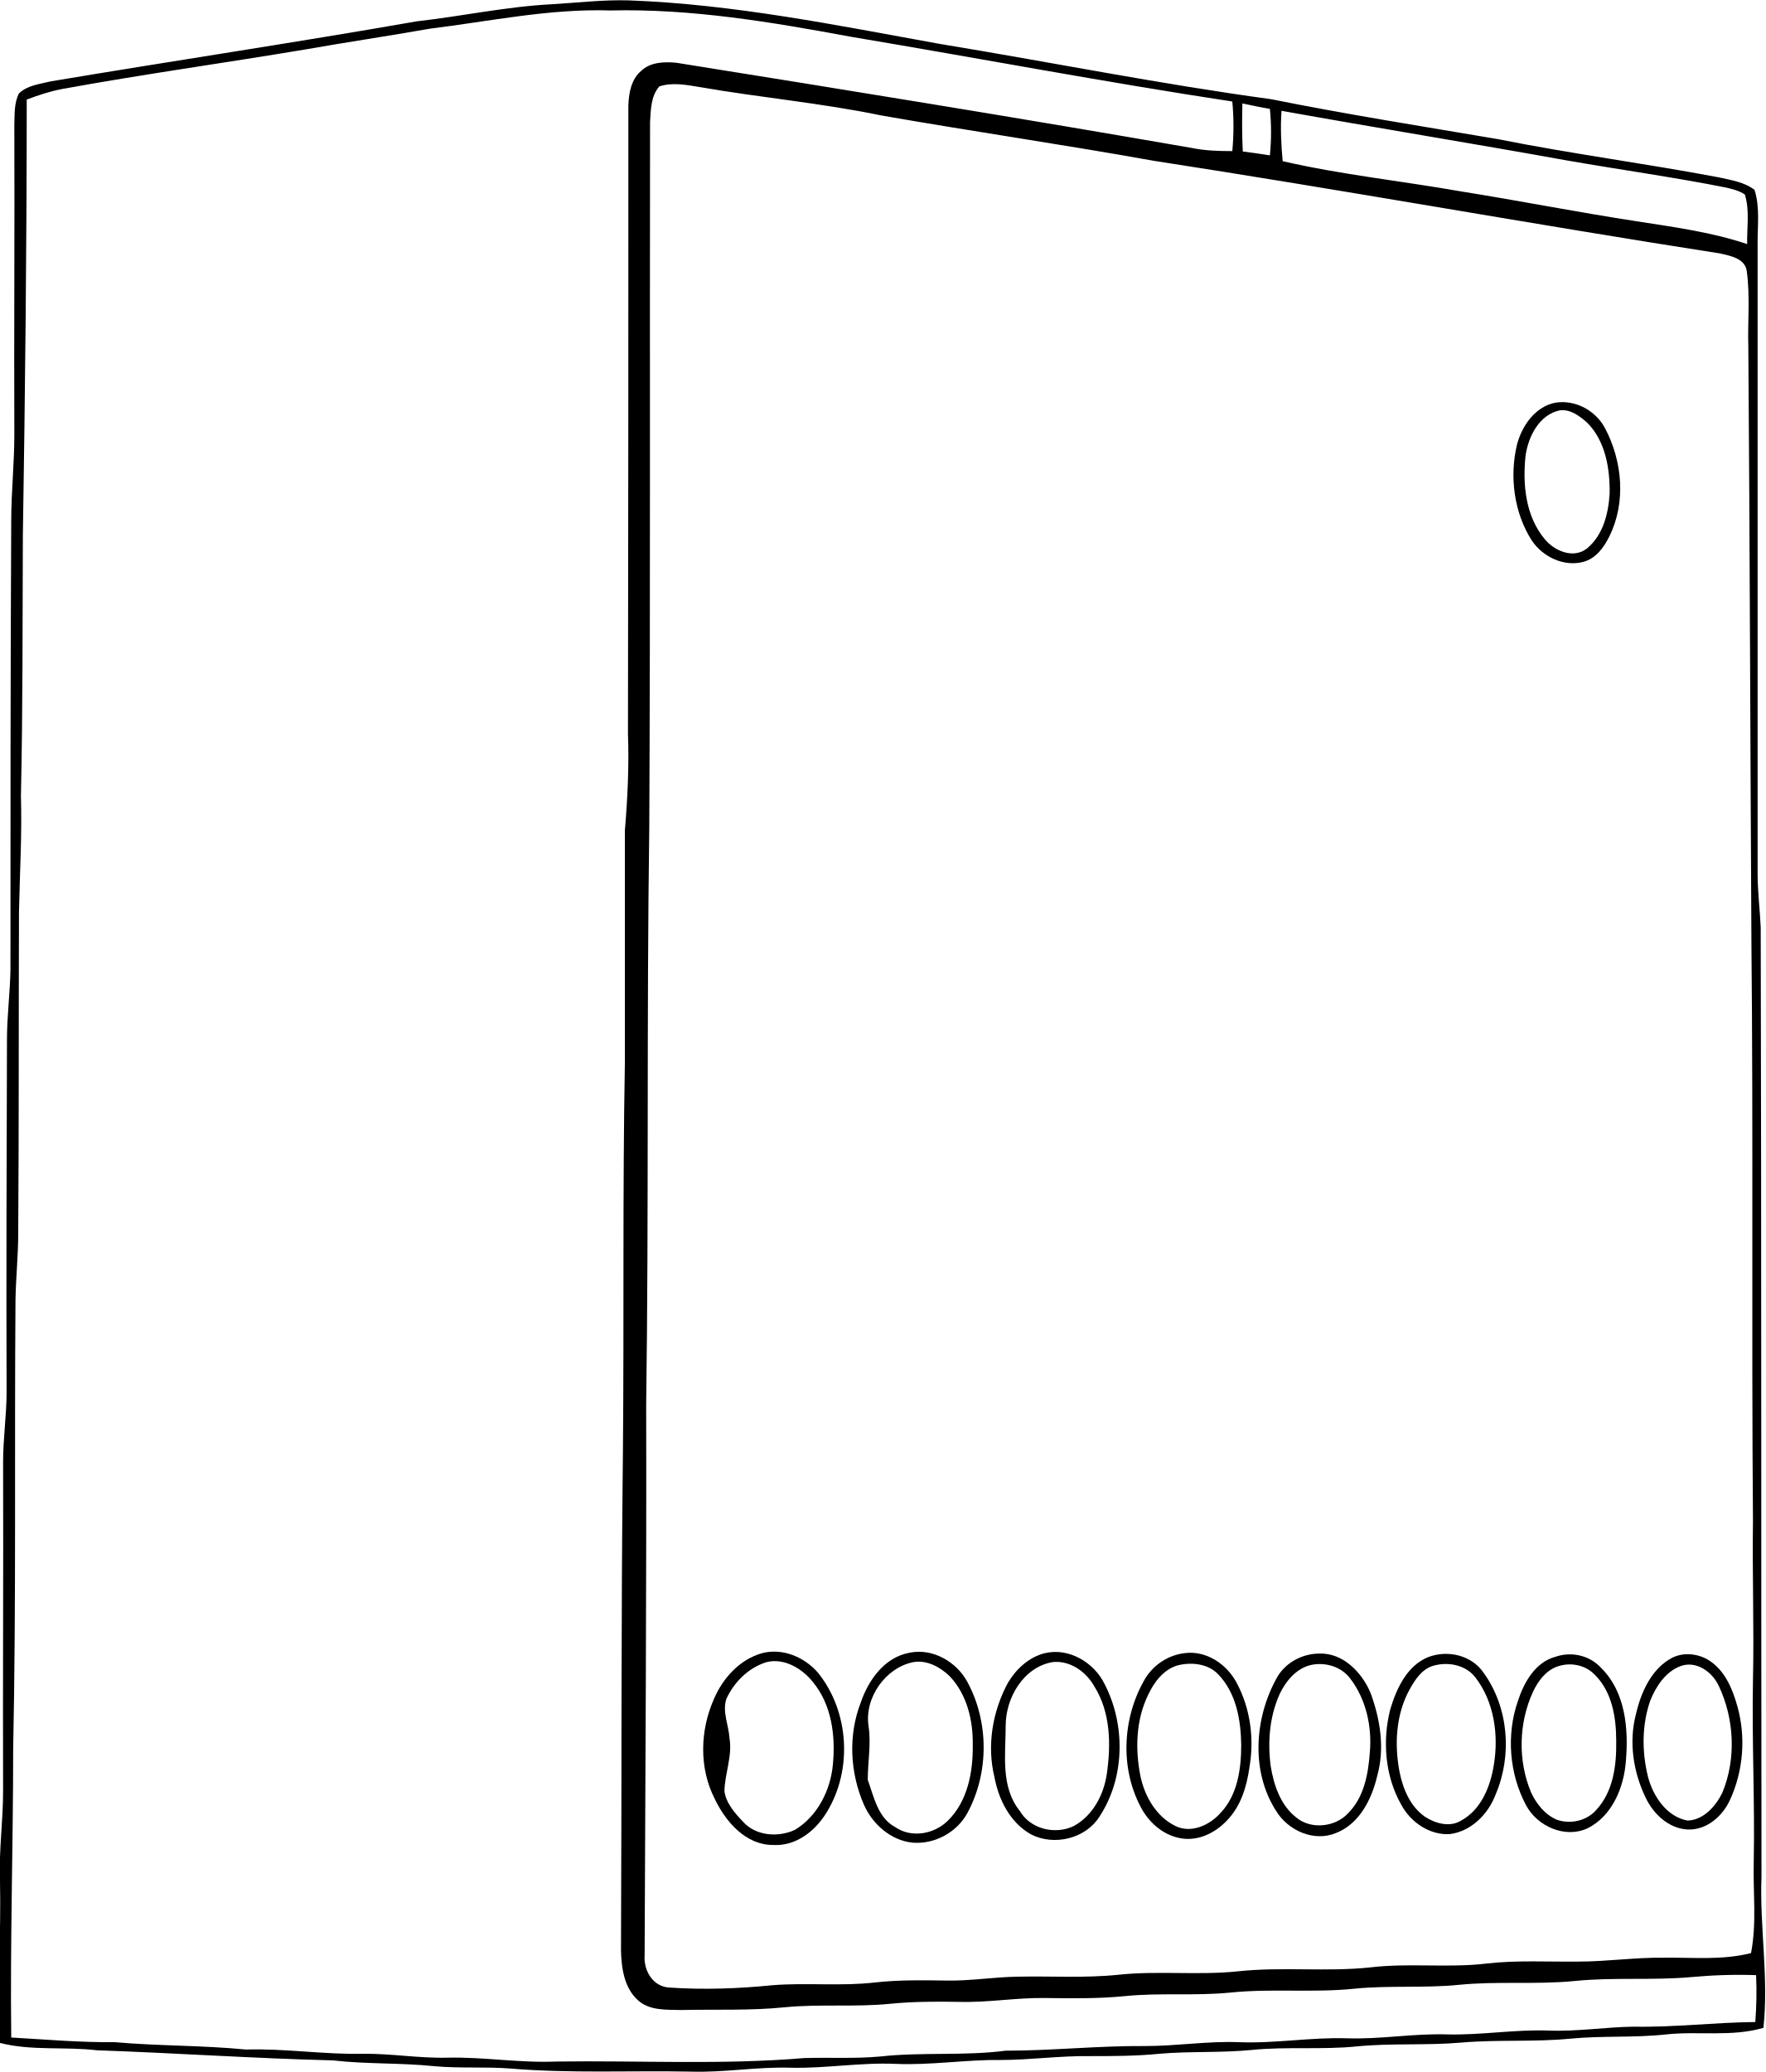
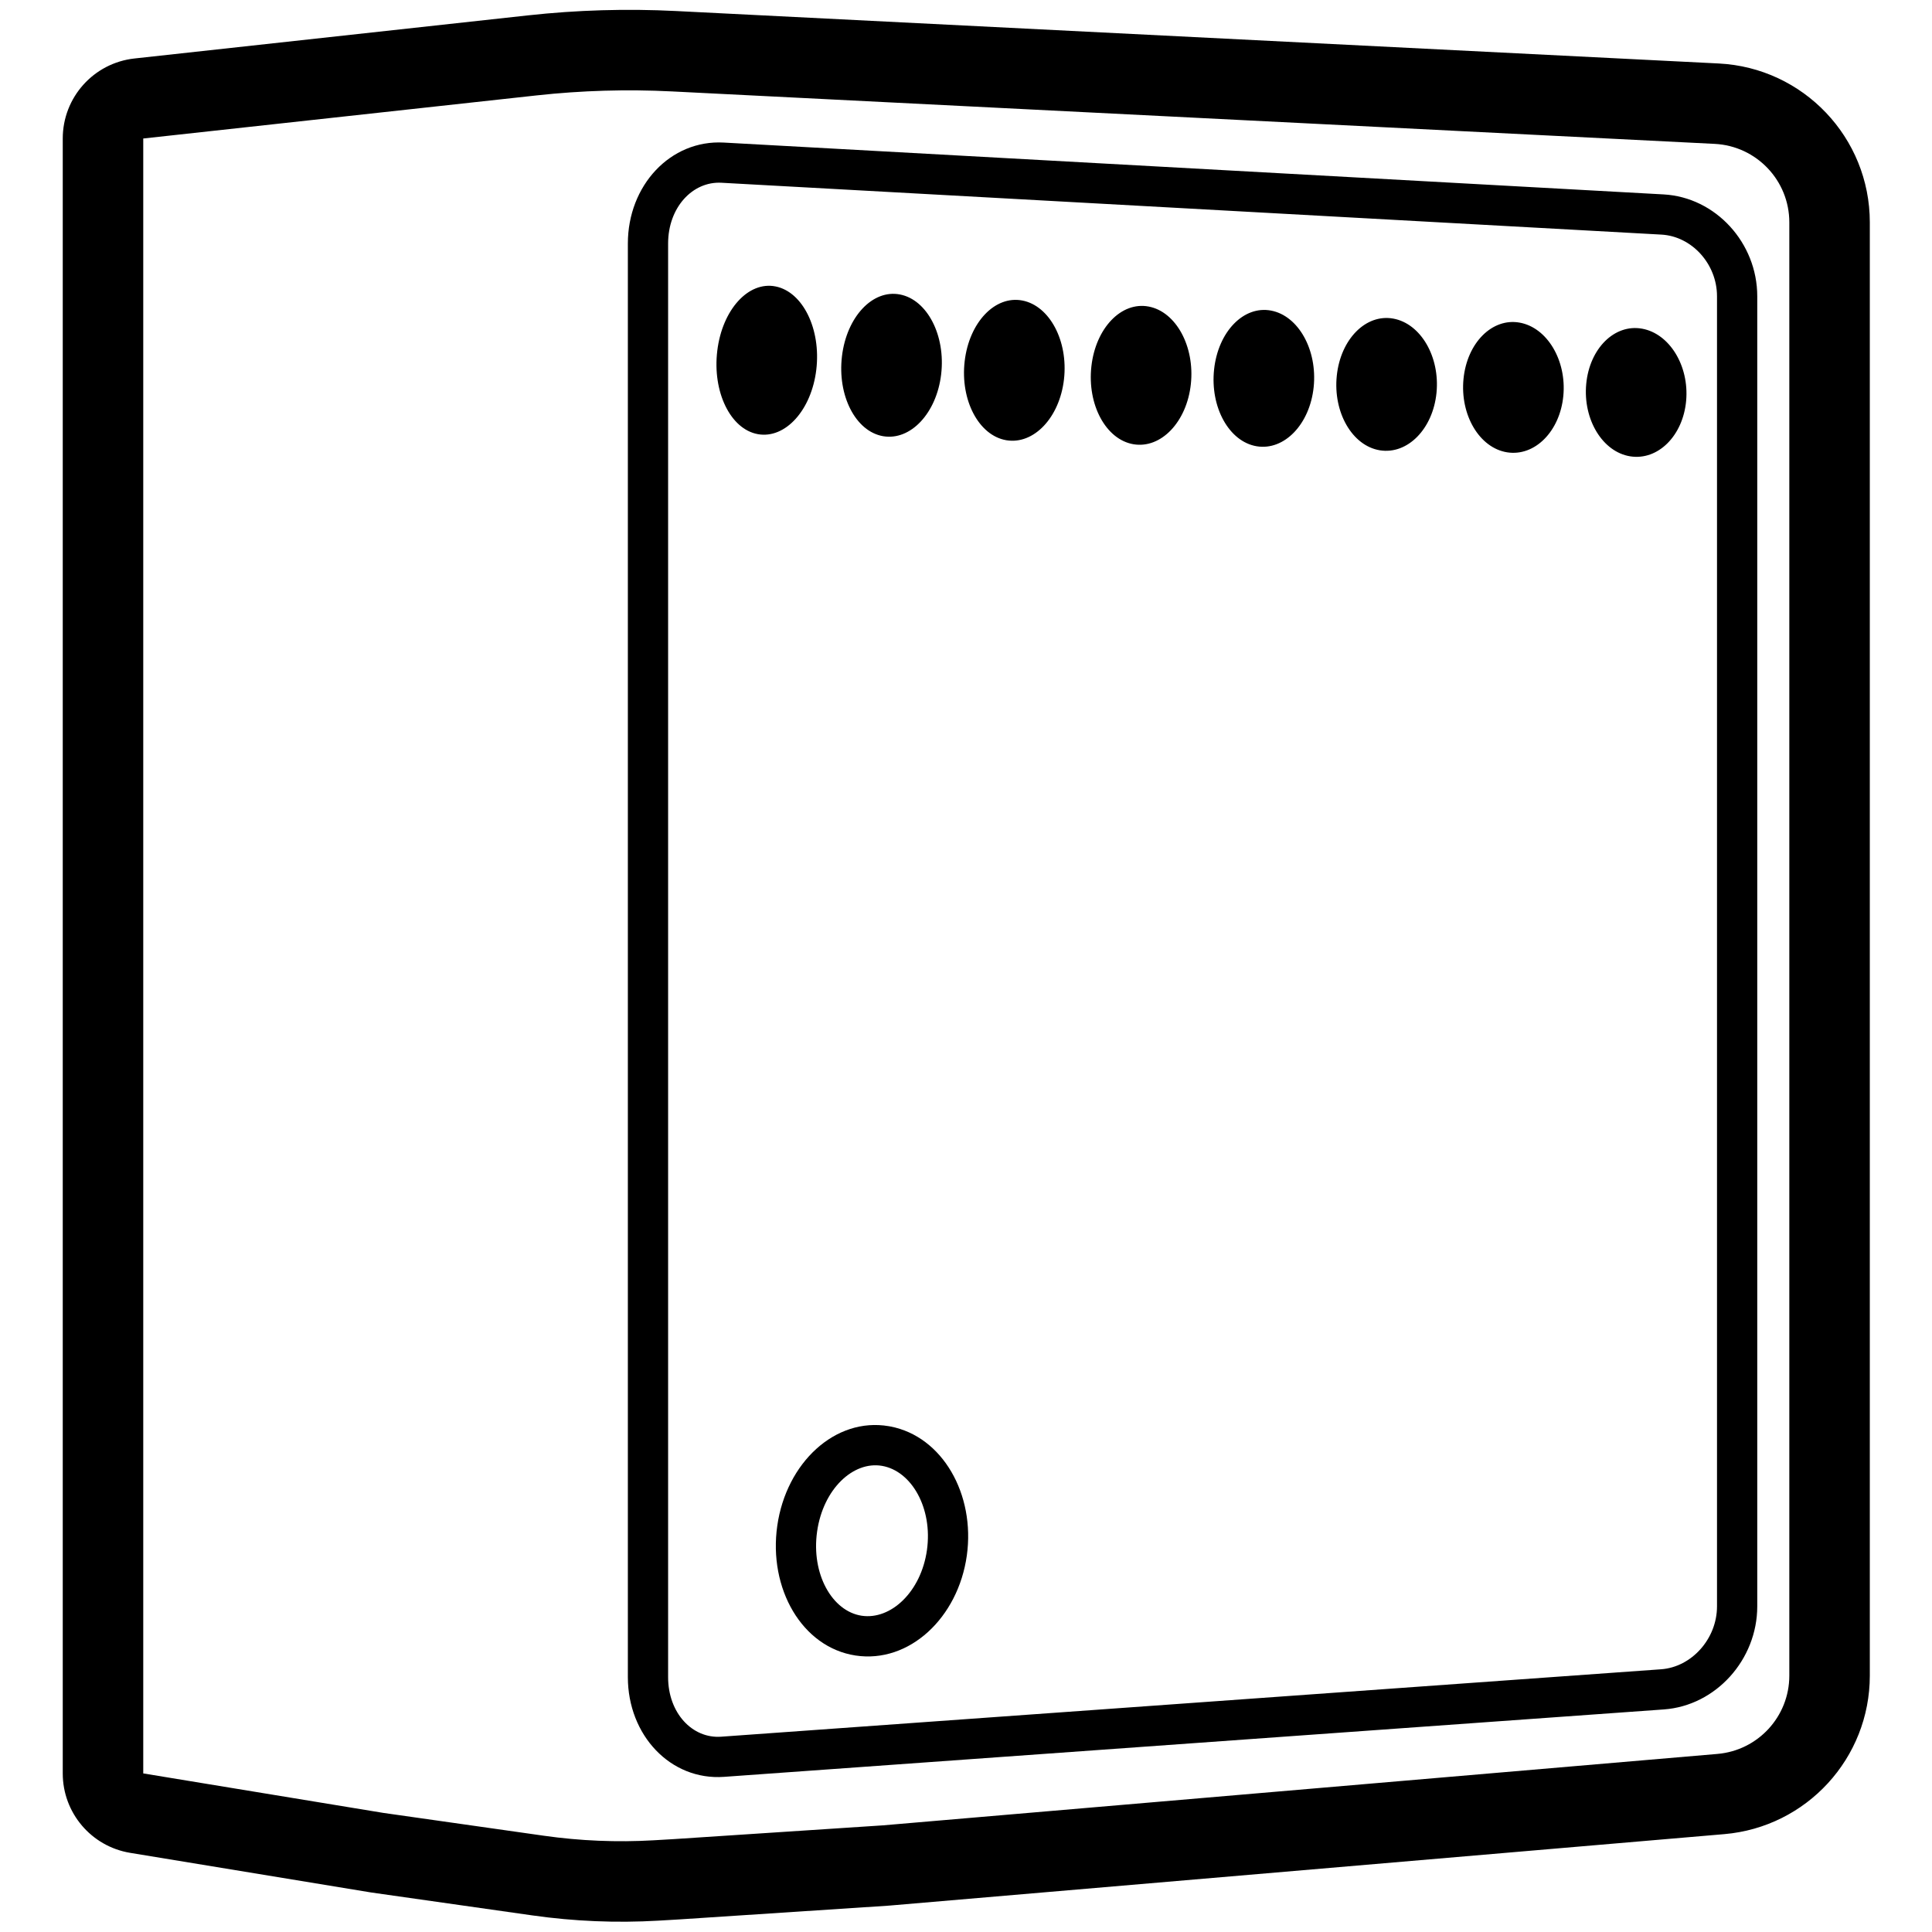
- <svg xmlns="http://www.w3.org/2000/svg" version="1.1" id="Laag_1" x="0px" y="0px" viewBox="0 0 455.7 534.8" style="enable-background:new 0 0 455.7 534.8;" xml:space="preserve">
-   <g id="_x23_f1ece9ff">
- </g>
-   <path d="M142.4,1.1c6.7-0.4,13.3-1.2,20-1c27,1,53.5,6.4,80,11.2c28.6,4.7,57,10.4,85.7,14.3c19.4,3.9,39,7,58.5,10.3  c19,3.8,38.2,6.3,57.2,9.9c3.1,0.7,6.5,1.2,9.1,3.2c1.5,4.7,0.7,9.7,0.8,14.5c0,54,0,108,0,162c0,4.7,0.6,9.3,0.8,13.9  c0.2,81.7,0.1,163.3,0.2,245c-0.5,13,1.9,26,0.5,39c-8.2,2.4-16.8,0.8-25.1,1.7c-8.2,0.9-16.5,0.3-24.8,1.1c-9.3,0.9-18.7,0.2-28,1  c-9,0.8-18.1,0.1-27.1,1c-9,0.9-18,0-27,0.9c-8,0.8-16,0.3-24,1c-6,0.6-12,0.6-18,0.6c-7.7-0.1-15.3,1-23,1c-9-0.1-18,1.4-27,1  c-9-0.4-18,1.2-27,1c-8.7-0.3-17.3,1.3-26,1c-15.5-0.3-31,0.5-46.5-0.8c-6.5-0.5-13.1,0-19.6-0.6c-8.7-0.9-17.5-0.5-26.2-1.5  c-20.3-0.5-40.5-1.9-60.8-2.6c-8.3-1-16.9,0.2-25.1-1.9c-0.7-14,0.3-28,0-42c-0.3-7.7,0.8-15.3,0.8-23c-0.1-28.3,0.1-56.7,0-85  c0-6,0.9-12,0.9-18c-0.1-30.3,0-60.7,0.1-91c0-6,0.8-12,0.9-18c0-38.7,0-77.3,0.2-116c0-7.3,0.8-14.7,0.8-22  c-0.1-26.7,0.1-53.3,0-80c0.1-2.7-0.1-5.7,1.2-8.2c2.2-2.1,5.4-2.4,8.2-3.1C44.7,15.7,76.2,11,107.6,5.5  C119.2,4.2,130.7,1.7,142.4,1.1 M111,7.4c-10.8,1.9-21.6,3.5-32.4,5.4c-20.9,3.5-41.9,6.4-62.7,10.2c-3.1,0.6-6.1,1.6-9,2.7  c0,37.6-0.4,75.1-1,112.7c-0.1,22.3,0,44.7-0.5,67c0.3,10-0.3,20-0.5,30c-0.1,27.7,0,55.3-0.2,83c0,5.7-0.6,11.3-0.7,17  c-0.3,38.7,0.2,77.4-0.6,116c0,24.9-0.8,49.7-0.5,74.5c8.9,0.5,17.8,1.3,26.7,1.2c11.3,1,22.6,0.8,33.9,1.9  c10.1-0.3,20,1.3,30.1,1.1c7.4-0.1,14.6,1.2,22,1c9.4-0.2,18.6,1.4,28,1c21.3-0.3,42.7,0.9,64-0.9c6.5-0.2,13,0.2,19.6-0.4  c10.8-1.2,21.6-0.1,32.4-1.5c12,0,24-1.3,36.1-1.2c8,0,16-1.3,24-1c9.3,0.4,18.6-1.3,28-1c8.7,0.3,17.3-1.3,26-1  c8.7,0.2,17.3-1.3,26-1c7.4,0.3,14.7-0.9,22-1c10.5,0.2,20.9-1.1,31.4-1.2c0.3-4,0.4-8.1,0.2-12.1c-5.6-0.2-11.2,0-16.7,0.5  c-10,0.9-20,0-30,1c-10,1-20,0-30,1c-9,0.9-18,0.1-27,1c-10.6,1.1-21.4-0.1-32,1c-9,0.9-18.1,0-27.1,0.9c-6.9,0.7-13.9,0.6-20.8,0.5  c-7.4-0.1-14.6,1.2-22,1c-6-0.1-12-0.1-18,0.5c-9,0.9-18.1,0-27.2,0.9c-8.9,0.9-17.8,0.5-26.8,0.7c-3.7-0.1-8,0.2-11-2.5  c-3.6-3.2-4.3-8.4-4.4-12.9c0.2-43,0-86,0.5-129c0.3-33.3-0.1-66.7,0.5-100c0-20,0-40,0-60c0.7-8.3,1.1-16.6,0.8-25  c0.1-54,0.1-108,0.1-162.1c0.1-3.2,0.7-6.8,3.3-9c2.4-2.3,6-2.4,9.1-2.1c44.4,7.1,88.8,14.3,133.1,22c3.4,0.7,6.9,0.8,10.4,0.8  c0.4-4.3,0.4-8.6,0-12.8c-32.9-5-65.6-11.2-98.4-16.7c-20.5-3.8-41.2-7.3-62.1-6.8C141.8,2.2,126.4,5.5,111,7.4 M170.2,22.3  c-2.2,2.5-2.2,6-2.4,9.2c-0.1,60.7,0.1,121.3-0.2,182c-0.7,49.7-0.1,99.3-0.8,149c0.1,47.4-0.2,94.7-0.4,142.1  c-0.3,3.9,2,8.1,6.3,8.4c8.9,0.6,17.8,0.3,26.7-0.6c8.8-0.7,17.6,0.3,26.4-0.7c6.2-0.7,12.4-0.6,18.7-0.5c6,0.1,12-0.9,18-1  c8.7-0.2,17.5,0.4,26.2-0.5c10.3-1.1,20.7,0.2,31-0.9c11.3-1.2,22.7,0.2,34-1c10-1.2,20.1,0.2,30.1-1c7.9-0.9,15.8-0.4,23.7-0.5  c7.3,0,14.6-1.1,22-1c7.5-0.1,15.1,0.7,22.5-1.2c1.5-7.8,0.5-15.6,0.7-23.5c0.3-15.7-0.5-31.3-0.2-47c0.3-13.7-0.2-27.3,0-41  c-0.4-49.8,0.1-99.6-0.4-149.4c-0.3-51.2-0.4-102.4-0.8-153.6c-0.2-6.5,0.5-13.1-0.4-19.6c-0.4-3.3-4.3-4-7-4.6  c-48.8-7.6-97.4-16.4-146.1-23.9c-23.4-4.2-46.9-7.6-70.3-11.7c-15.4-3.2-31.2-4.6-46.7-7.3C177.2,21.9,173.5,21.2,170.2,22.3   M320.7,26.7c-0.1,4.1-0.1,8.3,0.1,12.4c2.3,0.3,4.6,0.6,7,1c0.4-4,0.4-8,0-12C325.4,27.7,323.1,27.2,320.7,26.7 M330.8,28.6  c-0.3,4.3-0.1,8.7,0.3,13c15.2,3.5,30.7,5.1,46,7.8c15.1,2.4,30.2,5.4,45.3,7.7c9.6,1.5,19.4,2.8,28.6,5.9  c-0.1-4.2,0.7-8.7-0.6-12.8c-1.5-1-3.2-1.4-4.9-1.8c-13.6-2.7-27.4-4.6-41.1-7C380,37,355.3,33,330.8,28.6z" />
-   <path d="M401.7,103.9c5.1-0.7,10.2,2.1,12.6,6.6c4.5,8.5,5.5,19.2,1.1,28c-1.4,2.8-3.4,5.6-6.6,6.5c-5.1,1.4-10.6-1.3-13.4-5.5  c-4.6-7.2-5.8-16.5-3.8-24.8C392.9,109.8,396.4,104.8,401.7,103.9 M402.7,105.9c-5.4,1.1-8.2,6.8-8.9,11.7c-0.8,7.4,0,15.6,4.9,21.5  c2.5,3.1,7.4,5.2,10.9,2.5c4.2-3.4,5.6-9.1,5.9-14.2c0.1-6.5-1.1-13.6-5.8-18.3C407.8,107.4,405.4,105.6,402.7,105.9z" />
-   <path d="M196.7,426.7c5.3-1.4,11,1,14.5,5.1c8,10,8.9,24.9,2.3,35.8c-2.9,4.9-8,9-14,8.6c-7,0-12.2-6-15-11.9  c-4.1-8-3.8-17.7-0.2-25.8C186.6,433.1,191,428.3,196.7,426.7 M197.9,429c-4.6,1.4-8.4,5.1-10.4,9.5c-1.1,3.3,0.6,6.8,0.8,10.1  c0.8,4.6-1.2,9.1-1.3,13.7c0.4,3.1,2.7,5.7,4.8,7.9c3.3,3.7,9.1,4.1,13.4,2.1c5.8-3.5,9.2-10.2,9.8-16.9c0.7-7.4-0.3-15.4-5.2-21.3  C207,430.6,202.4,427.9,197.9,429z" />
-   <path d="M234.7,426.6c6-1.3,12.2,2.3,15,7.5c5.6,10.3,5.6,23.4,0.1,33.7c-2.7,5.1-8.5,8.3-14.3,7.8c-5.6-0.6-10.3-4.8-12.5-9.8  c-3.6-8.3-4.1-17.9-0.8-26.4C224.2,433.6,228.3,427.8,234.7,426.6 M235.8,429c-7.2,1.4-12.7,9.2-11.6,16.5c0.7,4.6-0.2,9.2-0.2,13.9  c1.6,4.4,2.6,9.8,7.1,12.2c4.2,2.9,10.1,1.8,13.6-1.7c5.1-5,6.5-12.6,6.4-19.5c0.1-6.4-1.5-13.1-6-17.8  C242.7,430.3,239.3,428.4,235.8,429z" />
-   <path d="M269.7,426.7c6.2-1.5,12.7,2.4,15.4,7.9c5.5,10.6,5.3,24.3-1.3,34.3c-3.6,5.7-11.7,7.6-17.6,4.6c-5.4-3-8.4-8.9-9.5-14.8  c-2-8.2-0.5-17,3.5-24.4C262.3,430.8,265.6,427.7,269.7,426.7 M271.7,429c-7.5,1.3-12.1,9.2-12.1,16.4c0,7.4-1.4,15.8,3.7,22.1  c2.8,4.7,9.2,6.1,13.9,3.8c4.9-2.7,7.7-8,8.5-13.4c1.1-7.6,1-15.9-3.2-22.6C280.4,431.5,276.2,428.5,271.7,429z" />
-   <path d="M305.7,426.7c5.7-0.8,11.1,2.9,13.6,7.8c3.5,6.6,4.5,14.4,3.2,21.8c-0.7,4.9-2.2,9.9-5.8,13.6c-3.1,3.3-7.7,5.5-12.3,4.5  c-4.4-0.9-8-4.2-10-8.1c-5.4-10.3-4.6-23.3,1.3-33.2C298,429.5,301.7,427.2,305.7,426.7 M303.8,429.9c-3.5,1.1-5.9,4.3-7.4,7.5  c-3.2,6.5-3.4,14.1-2,21.1c1.1,5.2,4.1,10.4,9,12.8c4.1,2,8.8-0.2,11.6-3.3c4.5-4.7,5.4-11.5,5.4-17.7c-0.1-6.4-1.3-13.3-5.9-18.1  C311.9,429.4,307.5,428.9,303.8,429.9z" />
-   <path d="M340.6,426.8c6.1-0.2,11,4.9,13.2,10.2c2.5,6.8,3.7,14.3,1.7,21.4c-1.4,5.9-4.5,12.3-10.6,14.7c-5.7,2.4-12.4-0.6-15.5-5.7  c-6.5-10.1-5.6-23.7,0-34C331.5,429.3,336,426.8,340.6,426.8 M337.8,429.9c-3.5,1.1-6,4.2-7.5,7.4c-2.6,5.8-3.1,12.3-2.3,18.5  c0.8,4.9,2.5,10.1,6.6,13.3c3.8,3.2,10.1,2.5,13.4-1.1c4.1-4.1,5.2-10.1,5.6-15.7c0.6-6.7-1-13.8-5.1-19.1  C346.1,430,341.6,428.8,337.8,429.9z" />
-   <path d="M368.7,427.7c5-1.9,11.2-0.5,14.3,4.1c6.4,8.9,7.4,21.2,3.1,31.3c-1.9,5.1-6.3,9.6-11.9,10.3c-5.2,0.3-10.1-3.1-12.5-7.6  c-4.2-7.4-4.9-16.6-2.8-24.7C360.5,435.8,363.2,429.9,368.7,427.7 M369.8,430c-2.8,0.9-4.5,3.5-5.9,6c-3.6,6.5-4,14.3-2.6,21.5  c0.9,4.4,2.8,8.8,6.5,11.4c2.6,1.7,6.3,2.8,9.2,1.1c5.3-2.8,7.7-8.8,8.6-14.4c1.3-7.8,0.1-16.4-4.8-22.7  C378.3,429.7,373.7,428.8,369.8,430z" />
-   <path d="M401.6,427.6c4.1-1.4,8.8-0.3,11.7,2.9c6.3,6.2,7.1,15.7,6.4,24c-0.5,6.8-3.5,14.2-9.9,17.4c-5.8,2.7-13-0.5-15.9-6  c-4.3-8.1-5.1-18.1-2.1-26.8C393.4,434.2,396.3,429,401.6,427.6 M402.8,429.9c-3.4,0.8-5.7,3.8-7.1,6.8c-3.7,8.1-3.9,17.7-0.5,25.9  c1.4,3,3.6,5.8,6.7,7.1c3.5,1.2,7.7,0.3,10.2-2.6c4.4-4.8,5.2-11.6,5.1-17.8c0-6.1-1.1-12.8-5.7-17.2  C409.3,429.9,405.9,429.1,402.8,429.9z" />
-   <path d="M431.8,427.8c3.2-1.5,7.2-0.9,10,1.2c3.7,2.7,5.5,7.2,6.7,11.5c2.2,7.9,1.5,16.6-1.9,24c-1.9,4.3-6.2,8-11.1,7.7  c-4.8-0.3-8.7-4-10.7-8.2c-3.2-6.6-4.4-14.4-2.5-21.6C423.6,436.8,426.3,430.6,431.8,427.8 M433.9,430c-3.9,1.4-6.4,5.2-7.9,8.9  c-2.2,6.3-2.2,13.2-0.6,19.7c1.3,5,4.8,10.3,10.2,11.3c4.1-0.1,7.3-3.7,9-7.2c3.6-8.7,3.1-19-0.9-27.5  C442,431.5,437.9,428.6,433.9,430z" />
+ <svg xmlns="http://www.w3.org/2000/svg" height="960" viewBox="0 0 960 960" width="960">
+   <g fill="#000" fill-rule="evenodd">
+     <path d="m262.329 7.64-195.505 21.418c-20.284 2.222-35.644 19.357-35.644 39.762v812.38c0 19.586 14.182 36.291 33.509 39.47l119.3 19.62c.286.047.572.091.859.132l79.726 11.338c20.706 2.945 41.654 3.816 62.534 2.601l10.318-.605 103.882-6.834c.262-.017.524-.037.785-.059l414.701-35.492c40.895-3.5 72.308-37.717 72.308-78.761v-722.118c0-42.114-33.017-76.833-75.077-78.949l-518.146-26.067c-24.535-1.234-49.129-.51-73.549 2.165zm71.54 37.785 518.146 26.067c20.777 1.045 37.087 18.196 37.087 39v722.118c0 20.275-15.518 37.178-35.719 38.907l-414.701 35.492-103.882 6.834-10.016.586c-18.223 1.06-36.506.3-54.578-2.27l-79.726-11.338-119.3-19.62v-812.38l195.505-21.418c22.306-2.444 44.772-3.105 67.184-1.977z" fill-rule="nonzero" />
+     <path d="m311.98 120.994v712.384c0 28.83 21.196 51.438 47.801 49.529l467.02-33.503c25.79-1.85 46.37-24.734 46.37-51.212v-650.982c0-26.537-20.672-49.181-46.535-50.607l-467.02-25.763c-26.541-1.464-47.636 21.385-47.636 50.154zm46.535-30.185 467.02 25.763c15.101.833 27.636 14.564 27.636 30.638v650.982c0 16.133-12.627 30.174-27.801 31.263l-467.02 33.503c-14.359 1.03-26.37-11.781-26.37-29.581v-712.384c0-17.861 12.112-30.98 26.535-30.185z" fill-rule="nonzero" />
+     <path d="m356.413 174.279c2.481-20.397 15.457-34.682 28.994-31.942 13.543 2.723 22.598 21.207 20.212 41.321-2.394 20.137-15.4 34.513-29.038 32.072-13.633-2.457-22.657-21.031-20.168-41.451zm61.962 2.675c2.363-19.571 15.26-33.268 28.818-30.628 13.564 2.624 22.731 20.364 20.463 39.659-2.276 19.318-15.203 33.103-28.862 30.755-13.654-2.364-22.79-20.192-20.419-39.786zm60.964 2.547c2.245-19.296 15.062-32.791 28.64-30.177 13.583 2.598 22.862 20.094 20.712 39.113-2.158 19.042-15.005 32.626-28.684 30.304-13.673-2.337-22.921-19.921-20.668-39.241zm62.965 2.547c2.127-19.022 14.863-32.315 28.46-29.726 13.602 2.573 22.992 19.825 20.961 38.568-2.039 18.767-14.806 32.148-28.504 29.854-13.692-2.31-23.051-19.651-20.917-38.696zm60.967 1.547c2.008-18.747 14.663-31.838 28.277-29.274 13.62 2.547 23.12 19.555 21.208 38.023-1.921 18.491-14.606 31.671-28.321 29.403-13.71-2.284-23.18-19.381-21.164-38.151zm60.969 3.112c1.889-18.197 14.461-30.893 28.092-28.393 13.637 2.485 23.247 18.998 21.453 36.918-1.802 17.943-14.404 30.728-28.136 28.52-13.727-2.224-23.306-18.825-21.409-37.045zm62.971 1.547c1.77-17.922 14.258-30.416 27.905-27.941 13.652 2.459 23.372 18.728 21.697 36.373-1.683 17.668-14.201 30.25-27.949 28.069-13.742-2.197-23.431-18.555-21.653-36.5zm60.973 2.547c1.651-17.648 14.054-29.939 27.715-27.49 13.667 2.434 23.495 18.459 21.94 35.828-1.563 17.392-13.997 29.773-27.759 27.618-13.757-2.171-23.555-18.285-21.896-35.956z" />
+     <path d="m386.227 758.105c-4.479 31.203 12.265 60.437 38.872 64.508 26.687 4.055 50.979-18.733 55.309-49.666 4.252-30.444-12.104-59.205-37.985-64.14l-.777-.14c-26.633-4.576-50.939 18.156-55.419 49.438zm52.032-29.727.01.002c14.623 2.497 25.246 20.931 22.331 41.798-2.907 20.77-17.942 34.874-32.487 32.664-14.581-2.231-25.137-20.663-22.089-41.898 3.018-21.072 17.934-35.023 32.235-32.566z" fill-rule="nonzero" />
+   </g>
</svg>
